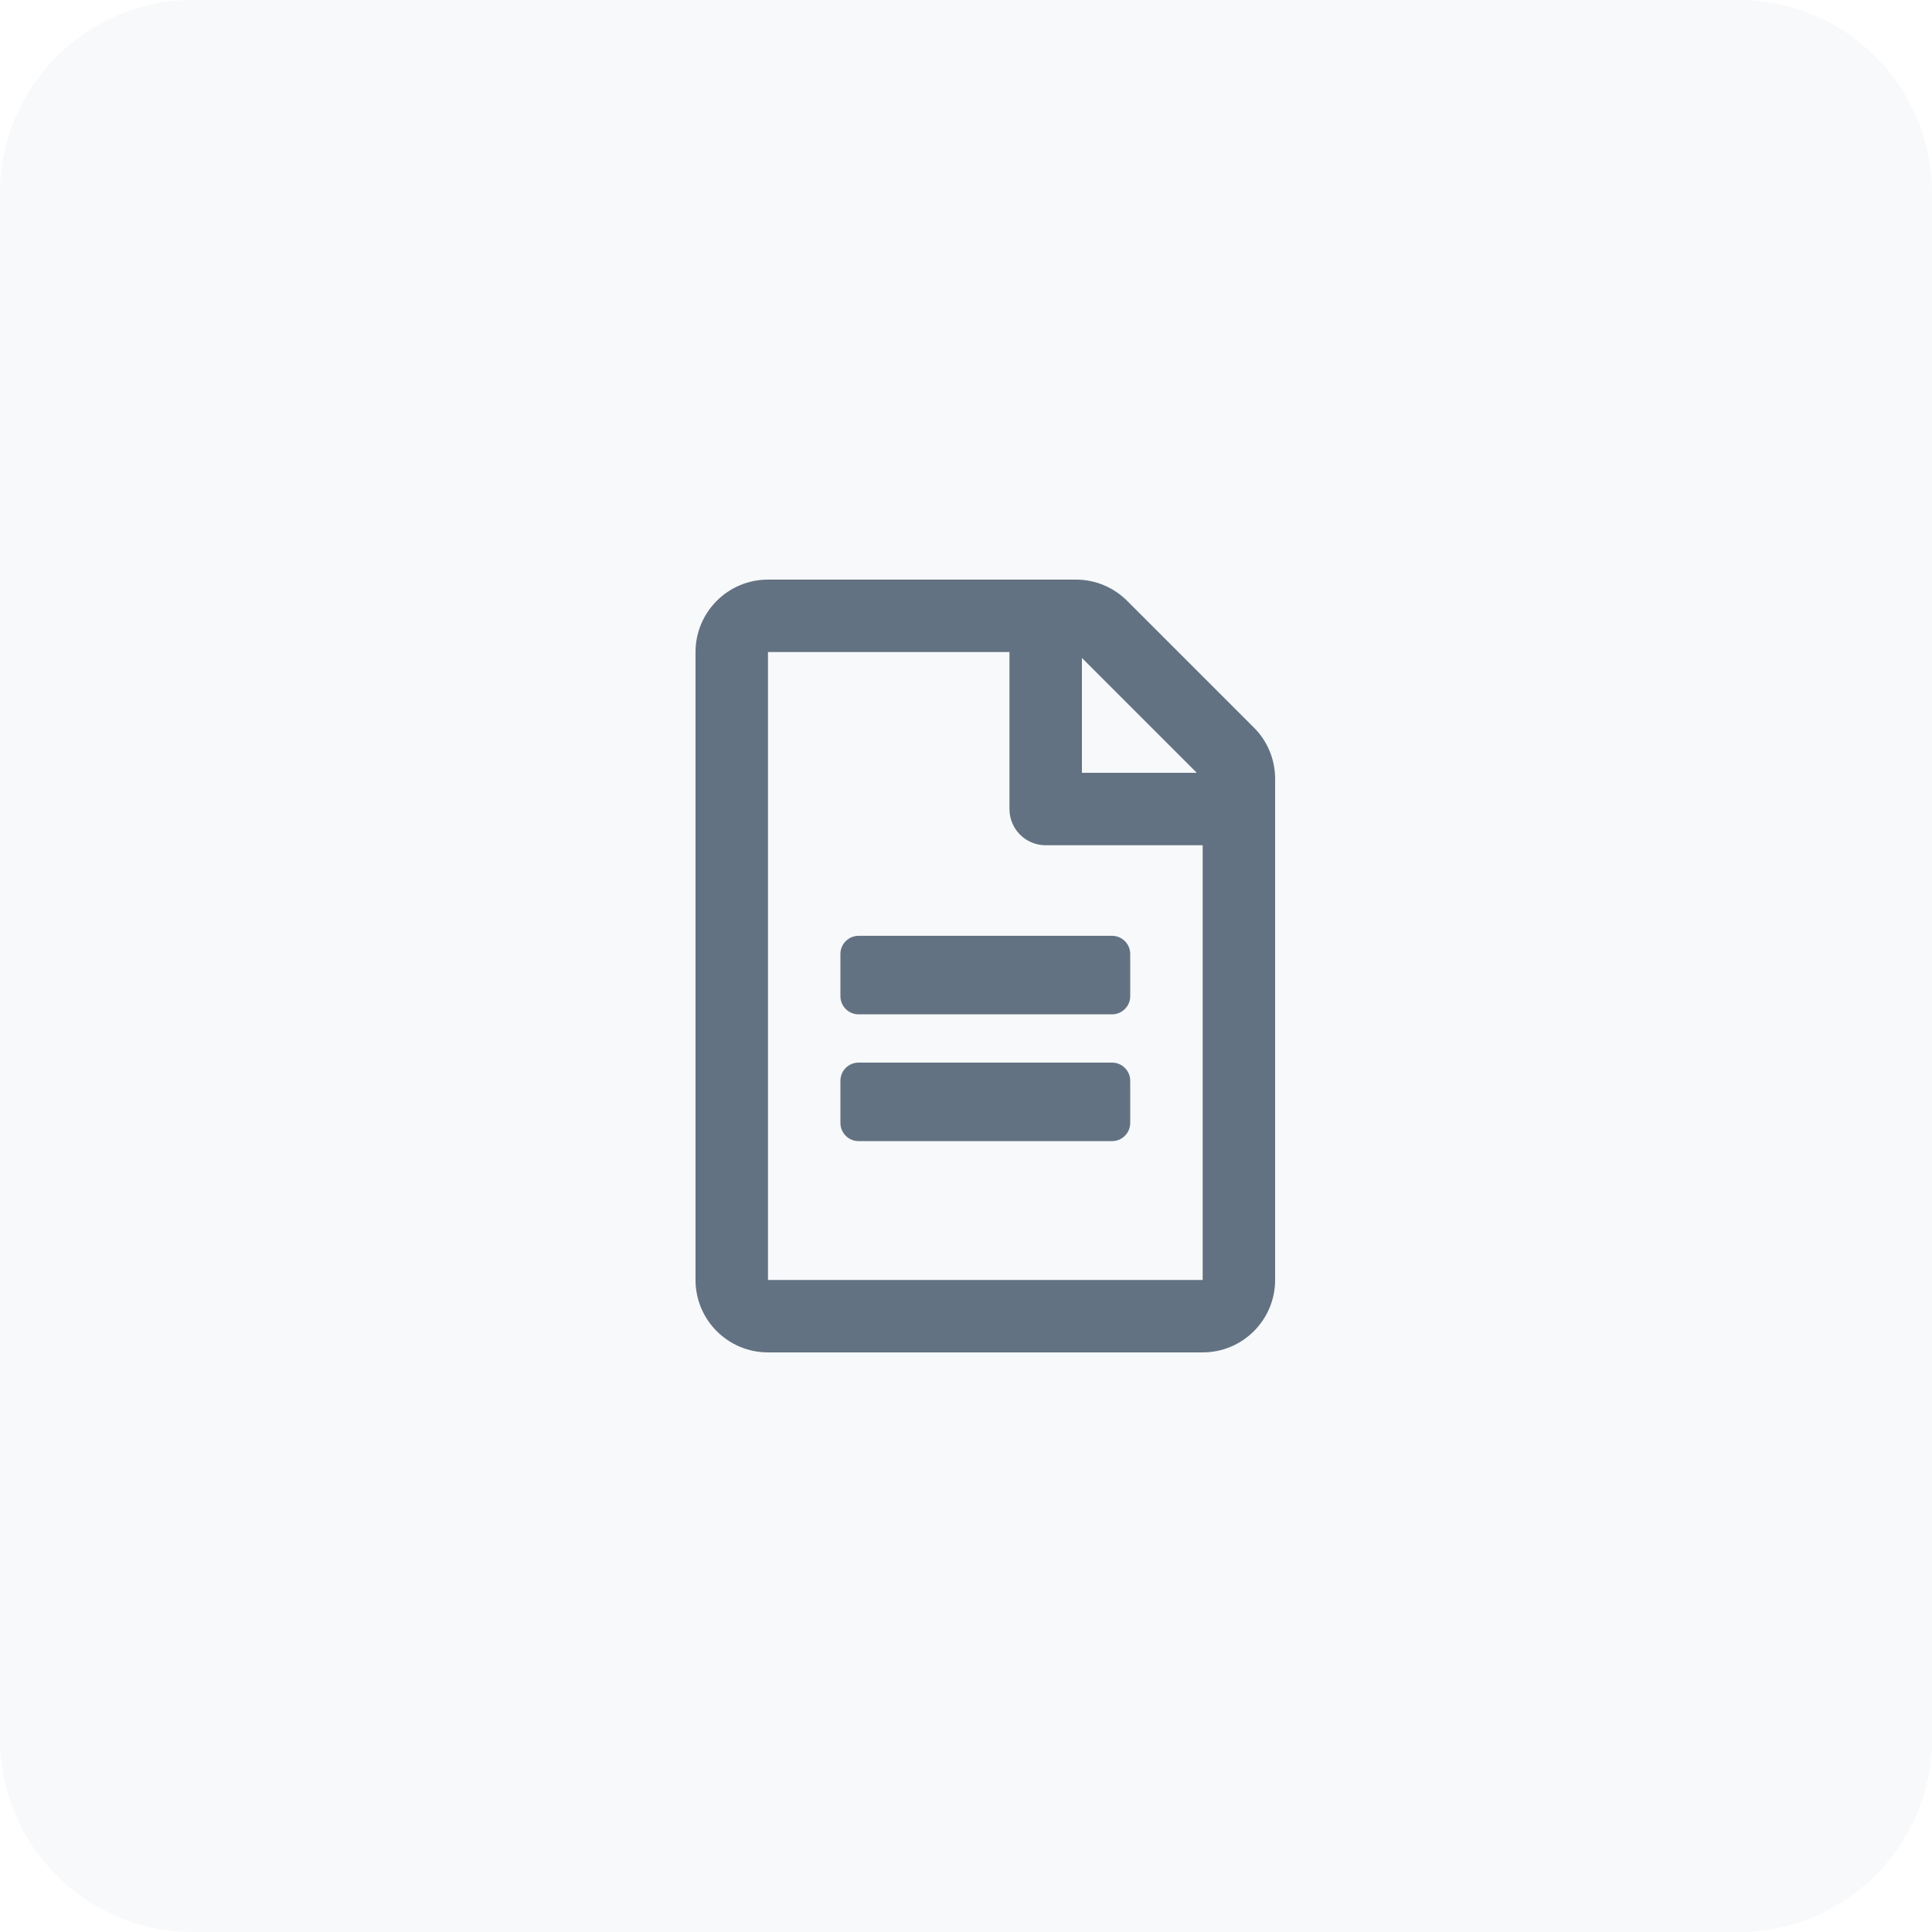
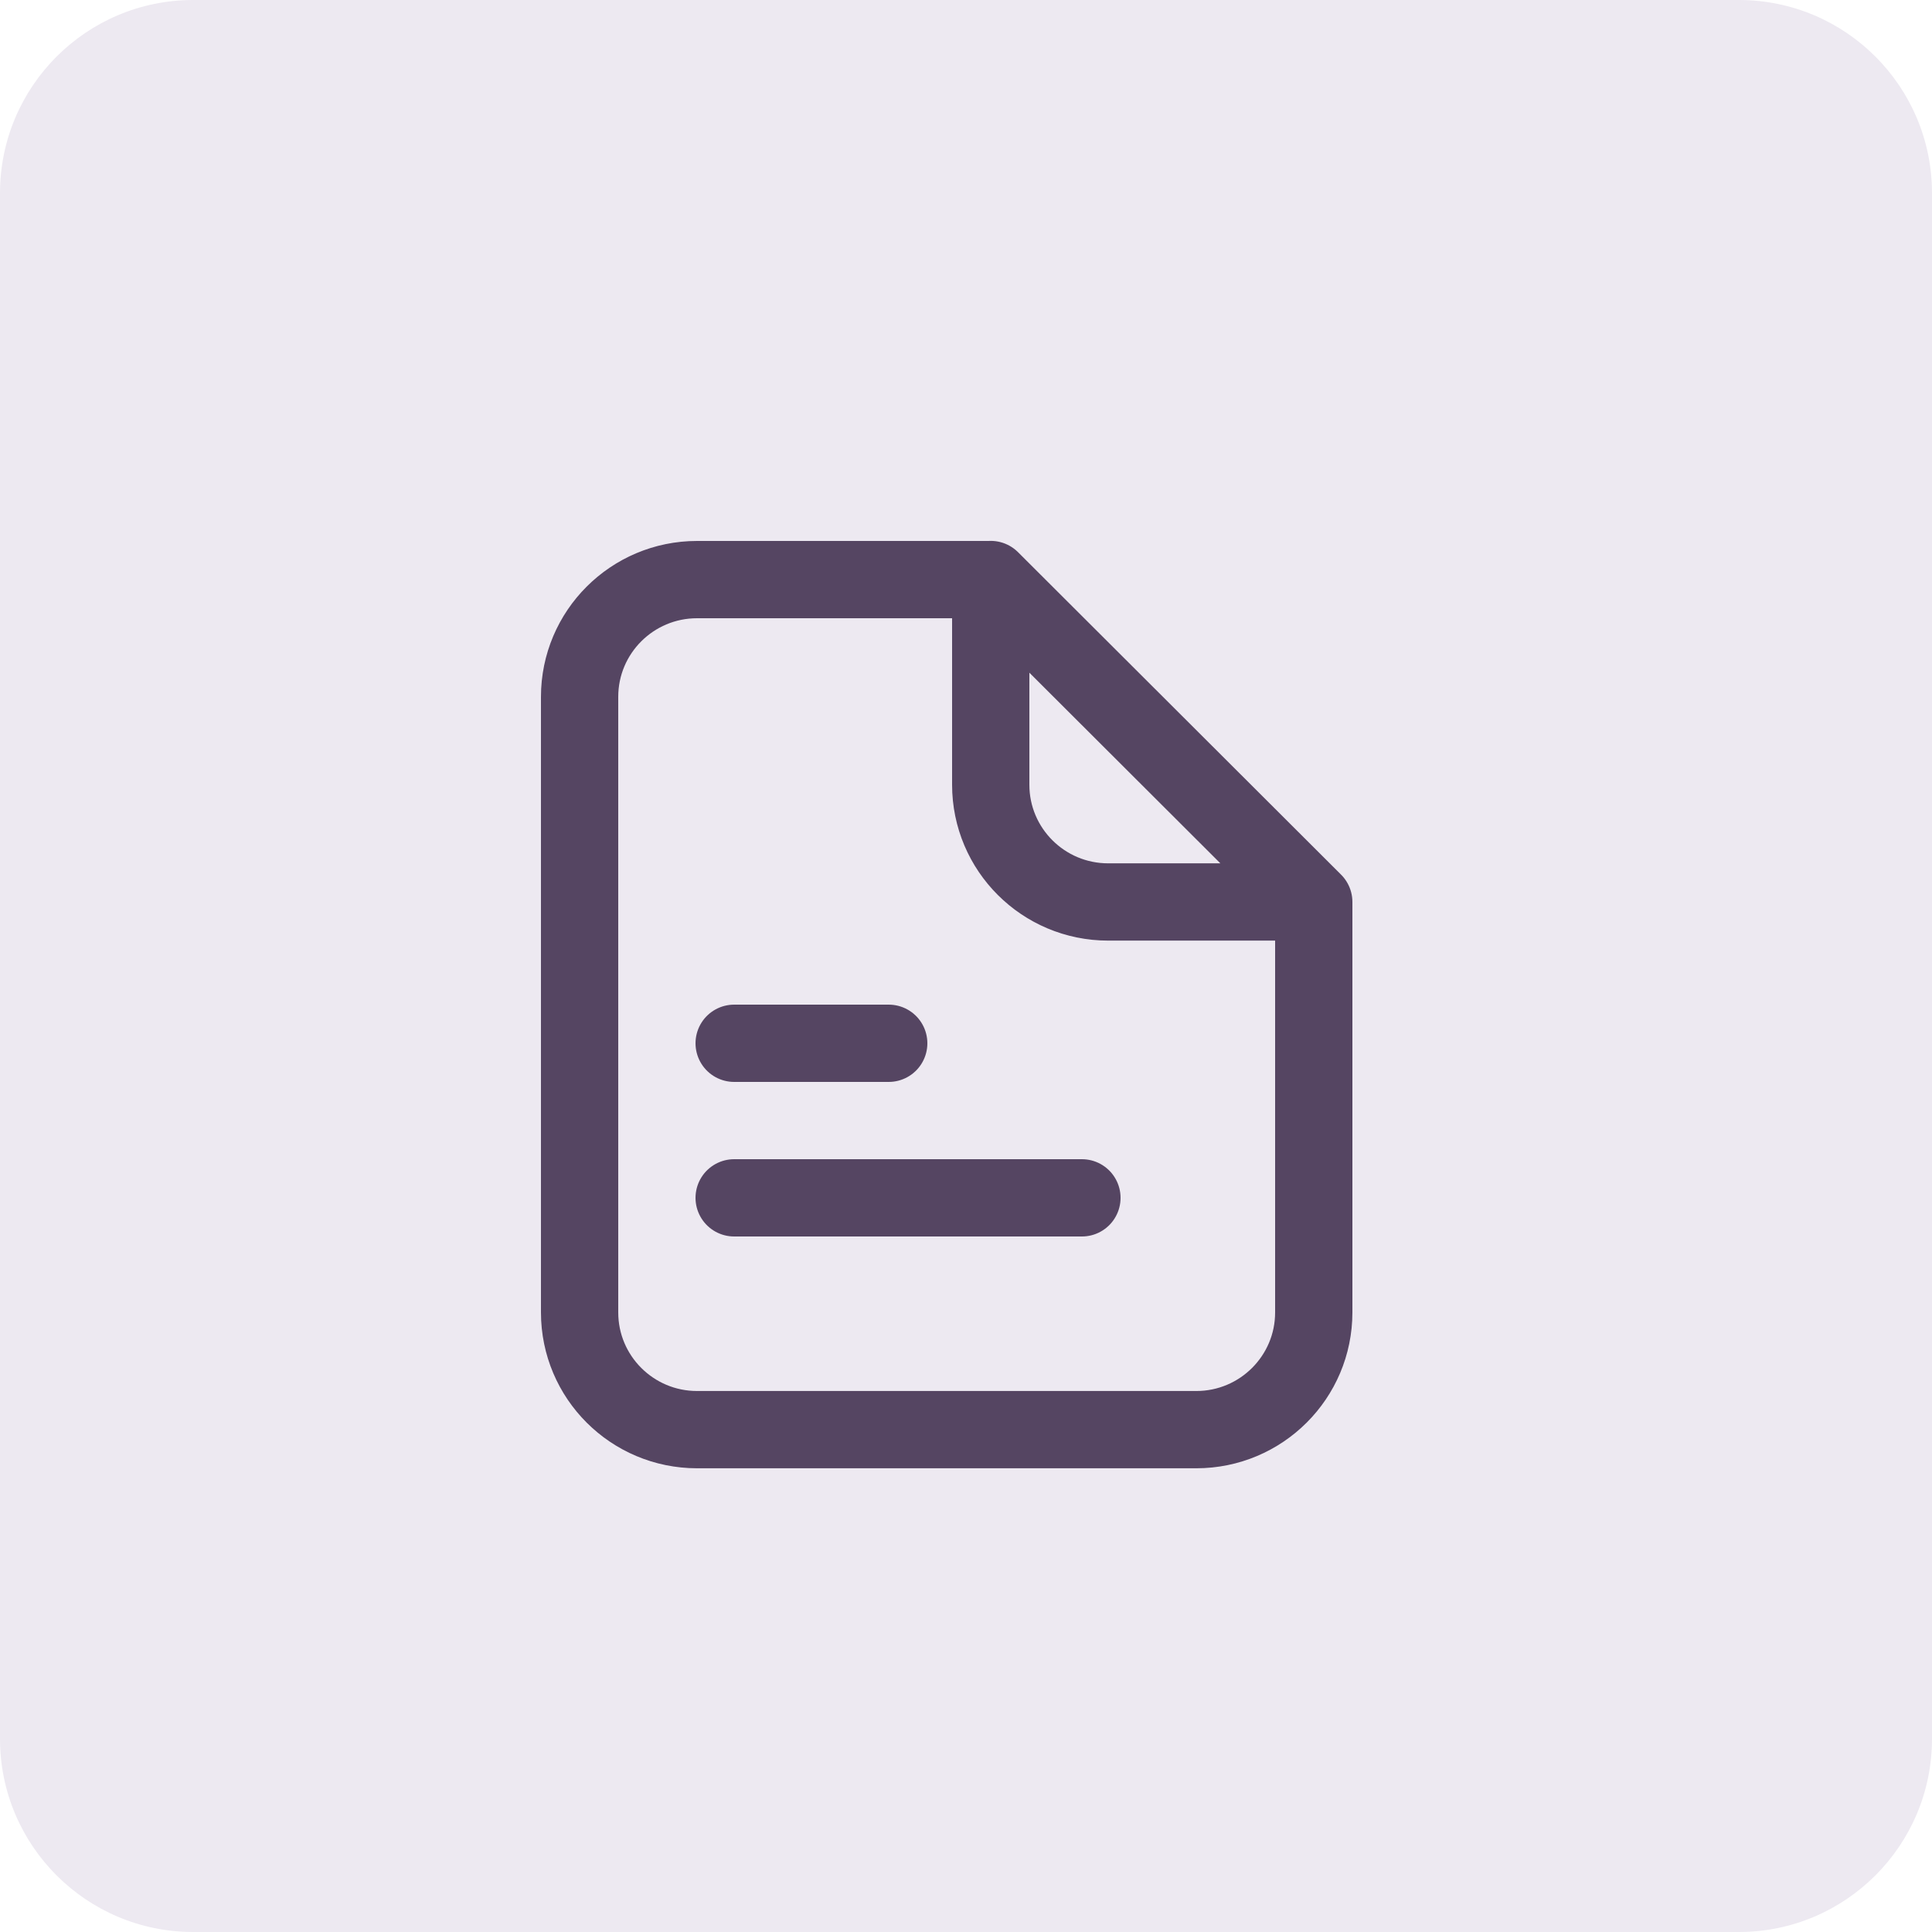
<svg xmlns="http://www.w3.org/2000/svg" height="50" viewBox="0 0 50 50" width="50">
  <g fill="none" fill-rule="evenodd">
-     <rect fill="#f7f9fa" height="50" rx="5" width="50" />
-     <path d="m11.25 9.688v1.094c0 .258-.211.469-.469.469h-6.562c-.258 0-.469-.211-.469-.469v-1.094c0-.258.211-.469.469-.469h6.562c.258 0 .469.211.469.469zm-.469 2.812h-6.562c-.258 0-.469.211-.469.469v1.094c0 .258.211.469.469.469h6.562c.258 0 .469-.211.469-.469v-1.094c0-.258-.211-.469-.469-.469zm4.219-7.348v12.973c0 1.035-.84 1.875-1.875 1.875h-11.25c-1.035 0-1.875-.84-1.875-1.875v-16.25c0-1.035.84-1.875 1.875-1.875h7.973c.496 0 .973.199 1.324.551l3.277 3.277c.352.348.551.828.551 1.324zm-5-3.125v2.973h2.973zm3.125 16.098v-11.25h-4.062c-.52 0-.938-.418-.938-.938v-4.062h-6.25v16.25z" fill="#637282" fill-rule="nonzero" transform="translate(18 15)" />
+     <rect fill="#ede9f1" fill-rule="nonzero" height="50" rx="5" width="50" />
+     <g stroke="#554562" stroke-linecap="round" stroke-linejoin="round" stroke-width="2" transform="translate(15 15)">
+       <path d="m10.64 0h-7.6c-1.679 0-3.04 1.359-3.04 3.034v15.931c0 1.676 1.361 3.034 3.04 3.034h12.92c1.679 0 3.04-1.359 3.04-3.034v-10.621m-8.36-8.345v5.31c0 1.676 1.361 3.034 3.04 3.034h5.32m-8.36-8.345 8.36 8.345" />
+       <path d="m4 16h9" />
+       <path d="m4 12h4" />
+     </g>
  </g>
</svg>
